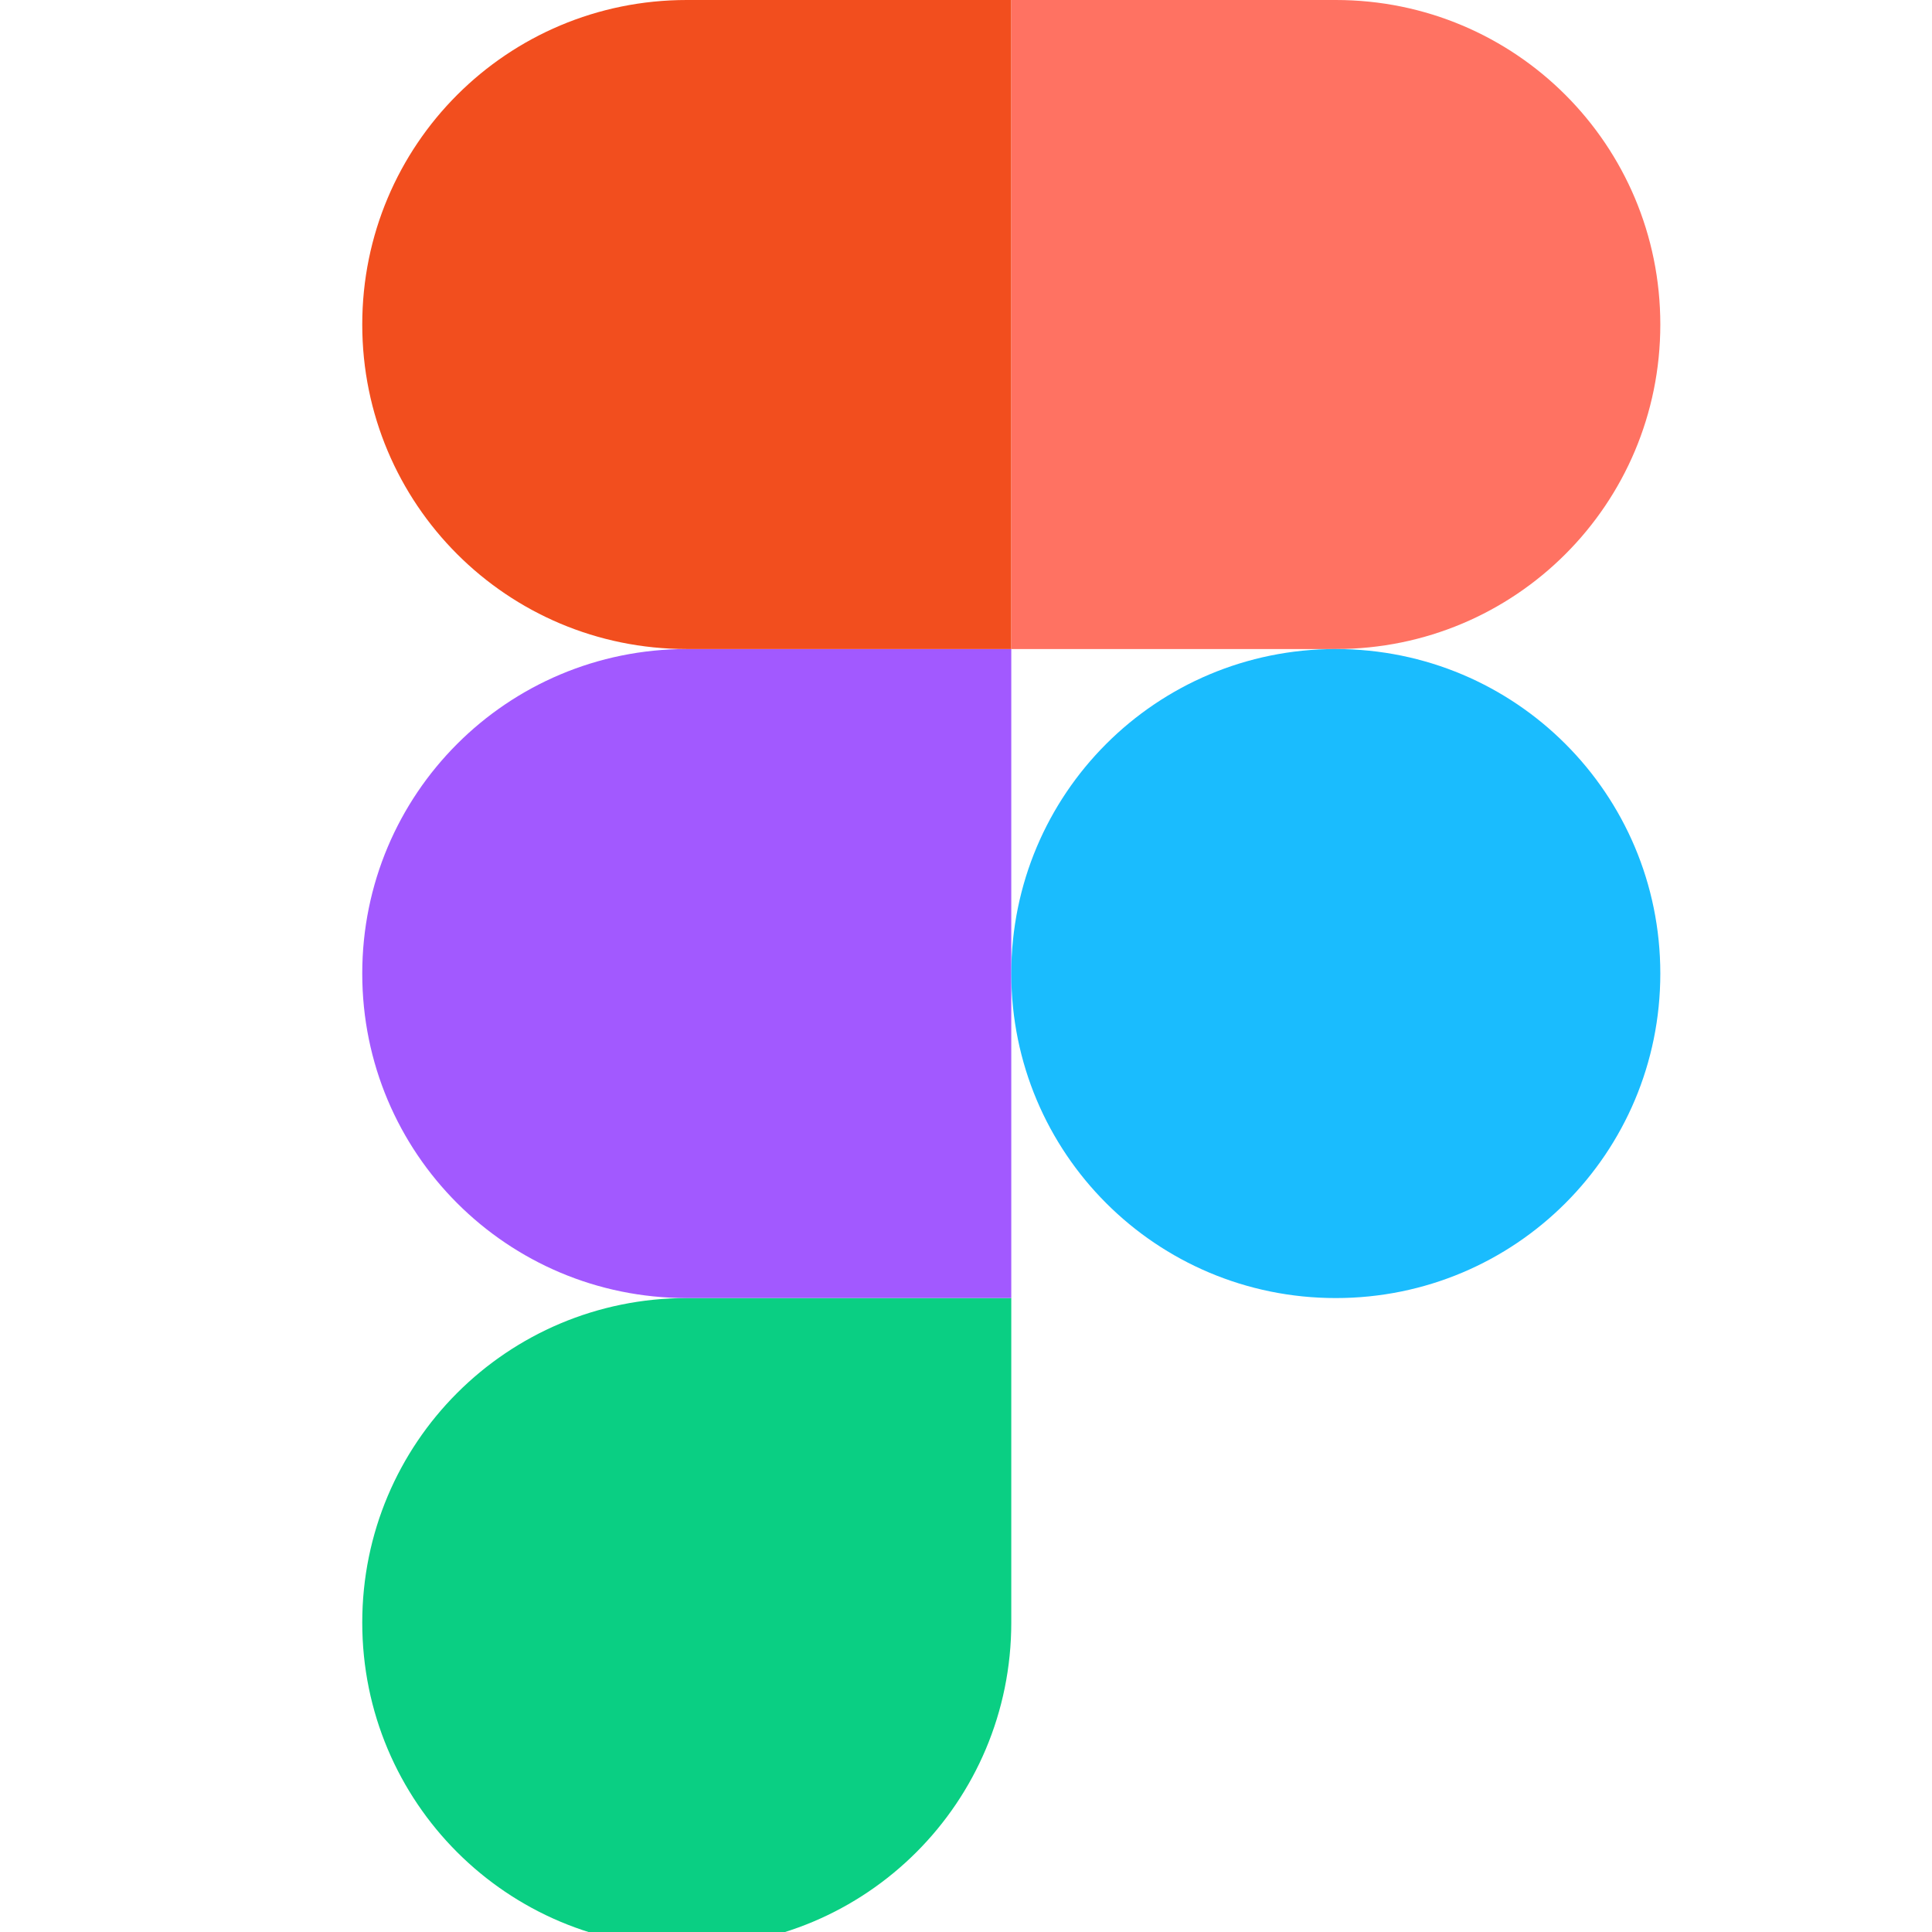
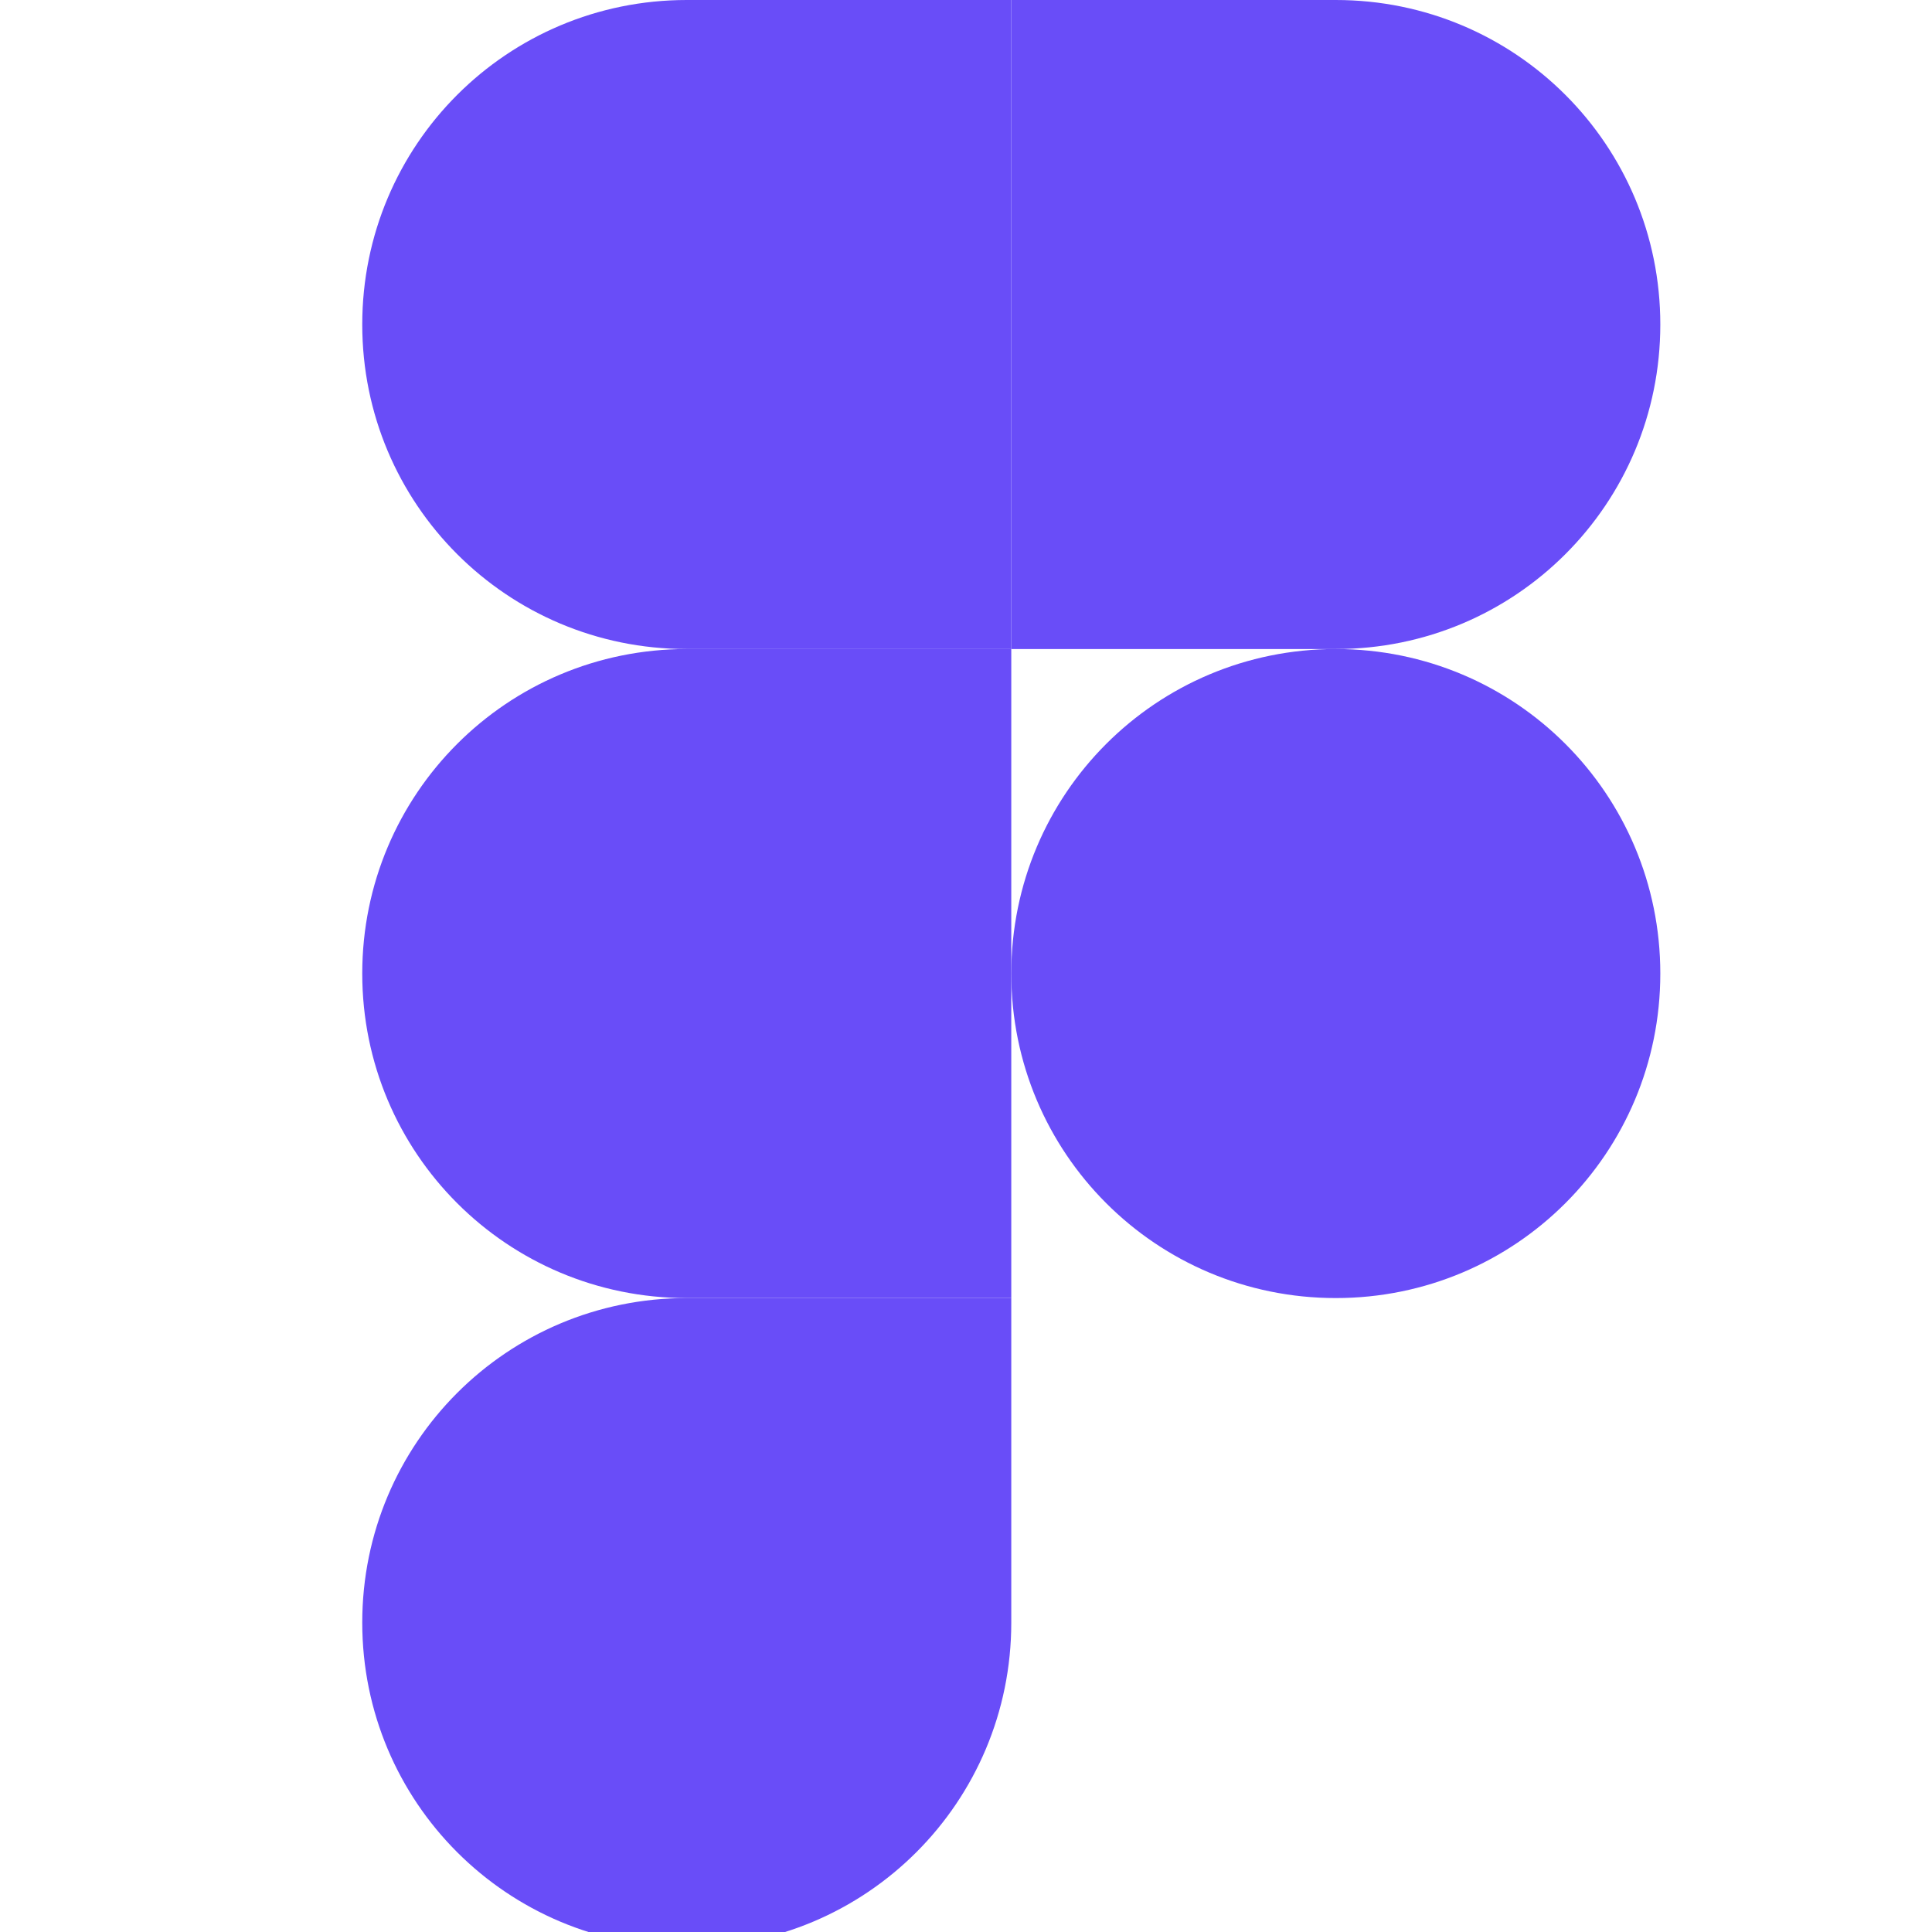
<svg xmlns="http://www.w3.org/2000/svg" viewBox="0 0 128 128">
-   <path fill="#0acf83" d="M45.5 129c11.9 0 21.5-9.6 21.5-21.5V86H45.5C33.6 86 24 95.6 24 107.5S33.6 129 45.5 129zm0 0" />
-   <path fill="#a259ff" d="M24 64.5C24 52.6 33.6 43 45.5 43H67v43H45.5C33.6 86 24 76.4 24 64.5zm0 0" />
-   <path fill="#f24e1e" d="M24 21.5C24 9.6 33.6 0 45.5 0H67v43H45.5C33.6 43 24 33.4 24 21.5zm0 0" />
-   <path fill="#ff7262" d="M67 0h21.5C100.4 0 110 9.6 110 21.5S100.4 43 88.5 43H67zm0 0" />
-   <path fill="#1abcfe" d="M110 64.5c0 11.9-9.6 21.5-21.5 21.5S67 76.4 67 64.5 76.6 43 88.5 43 110 52.6 110 64.5zm0 0" />
+   <path fill="#694DF8" d="M45.5 129c11.9 0 21.5-9.6 21.5-21.5V86H45.5C33.6 86 24 95.6 24 107.5S33.6 129 45.5 129zm0 0" />
+   <path fill="#694DF8" d="M24 64.5C24 52.6 33.6 43 45.5 43H67v43H45.5C33.6 86 24 76.4 24 64.5zm0 0" />
+   <path fill="#694DF8" d="M24 21.5C24 9.6 33.6 0 45.5 0H67v43H45.5C33.6 43 24 33.4 24 21.5zm0 0" />
+   <path fill="#694DF8" d="M67 0h21.5C100.4 0 110 9.6 110 21.5S100.4 43 88.5 43H67zm0 0" />
+   <path fill="#694DF8" d="M110 64.5c0 11.9-9.6 21.5-21.5 21.5S67 76.4 67 64.5 76.6 43 88.5 43 110 52.6 110 64.5zm0 0" />
</svg>
